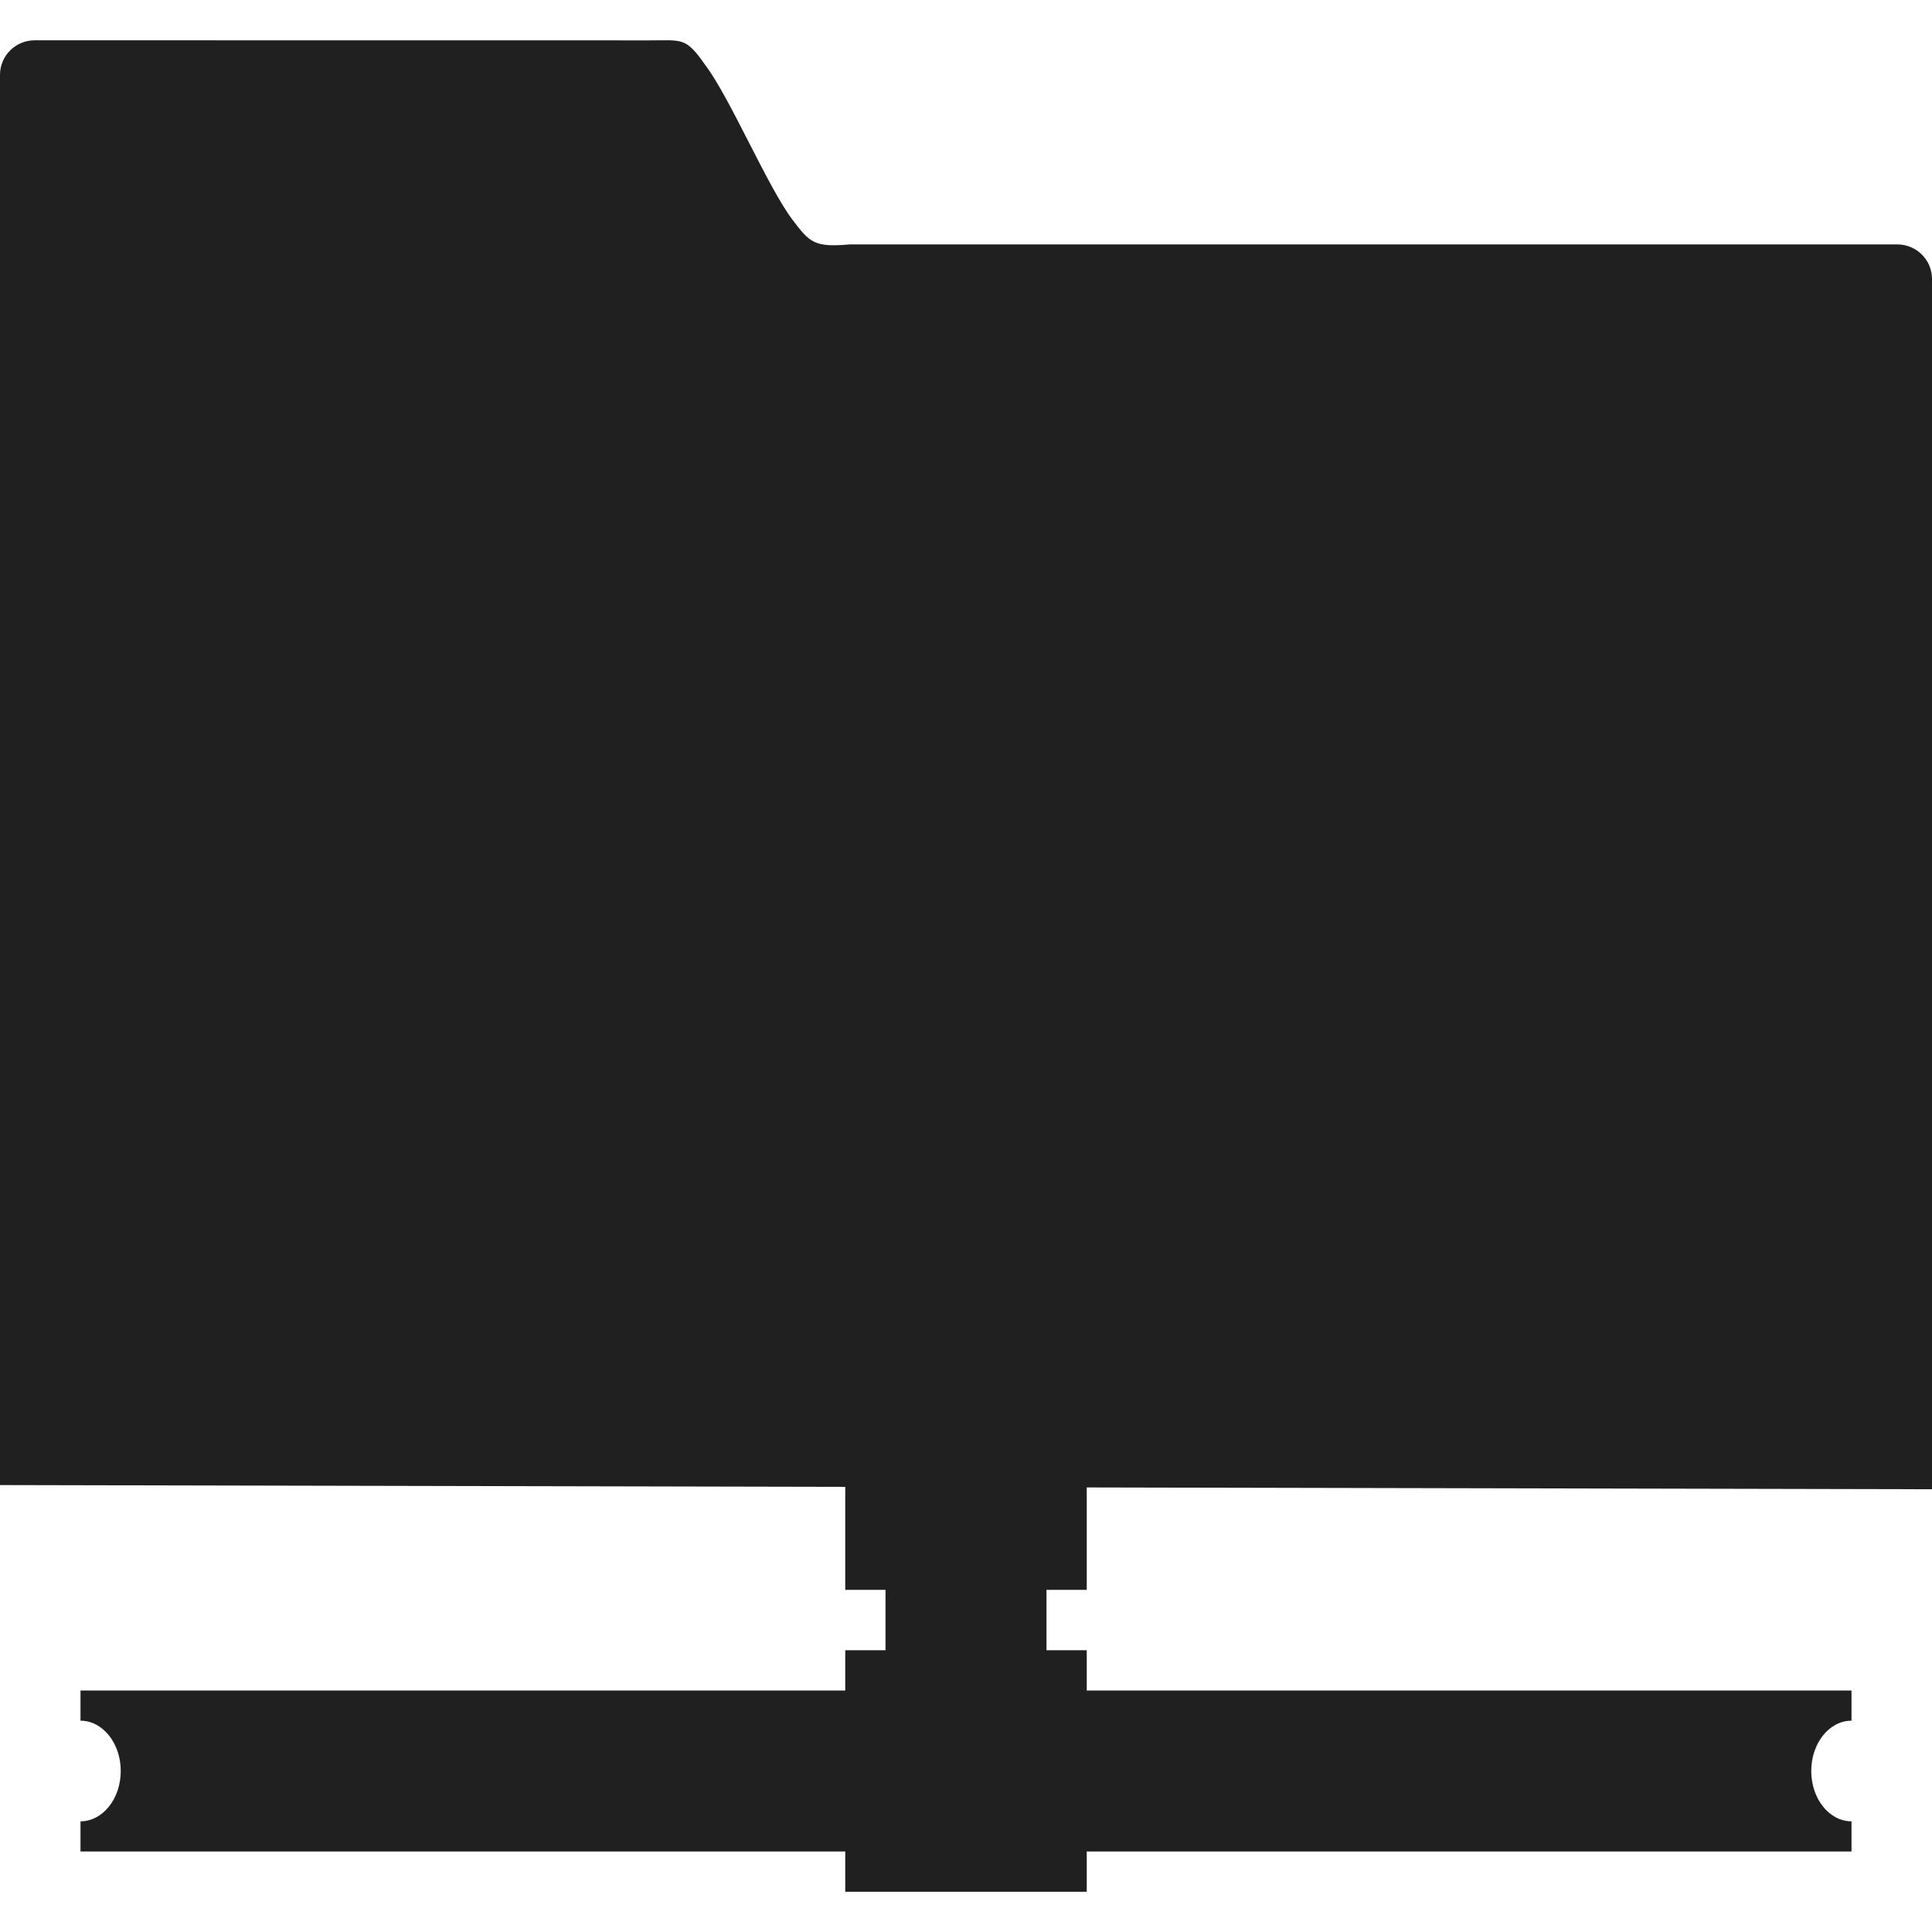
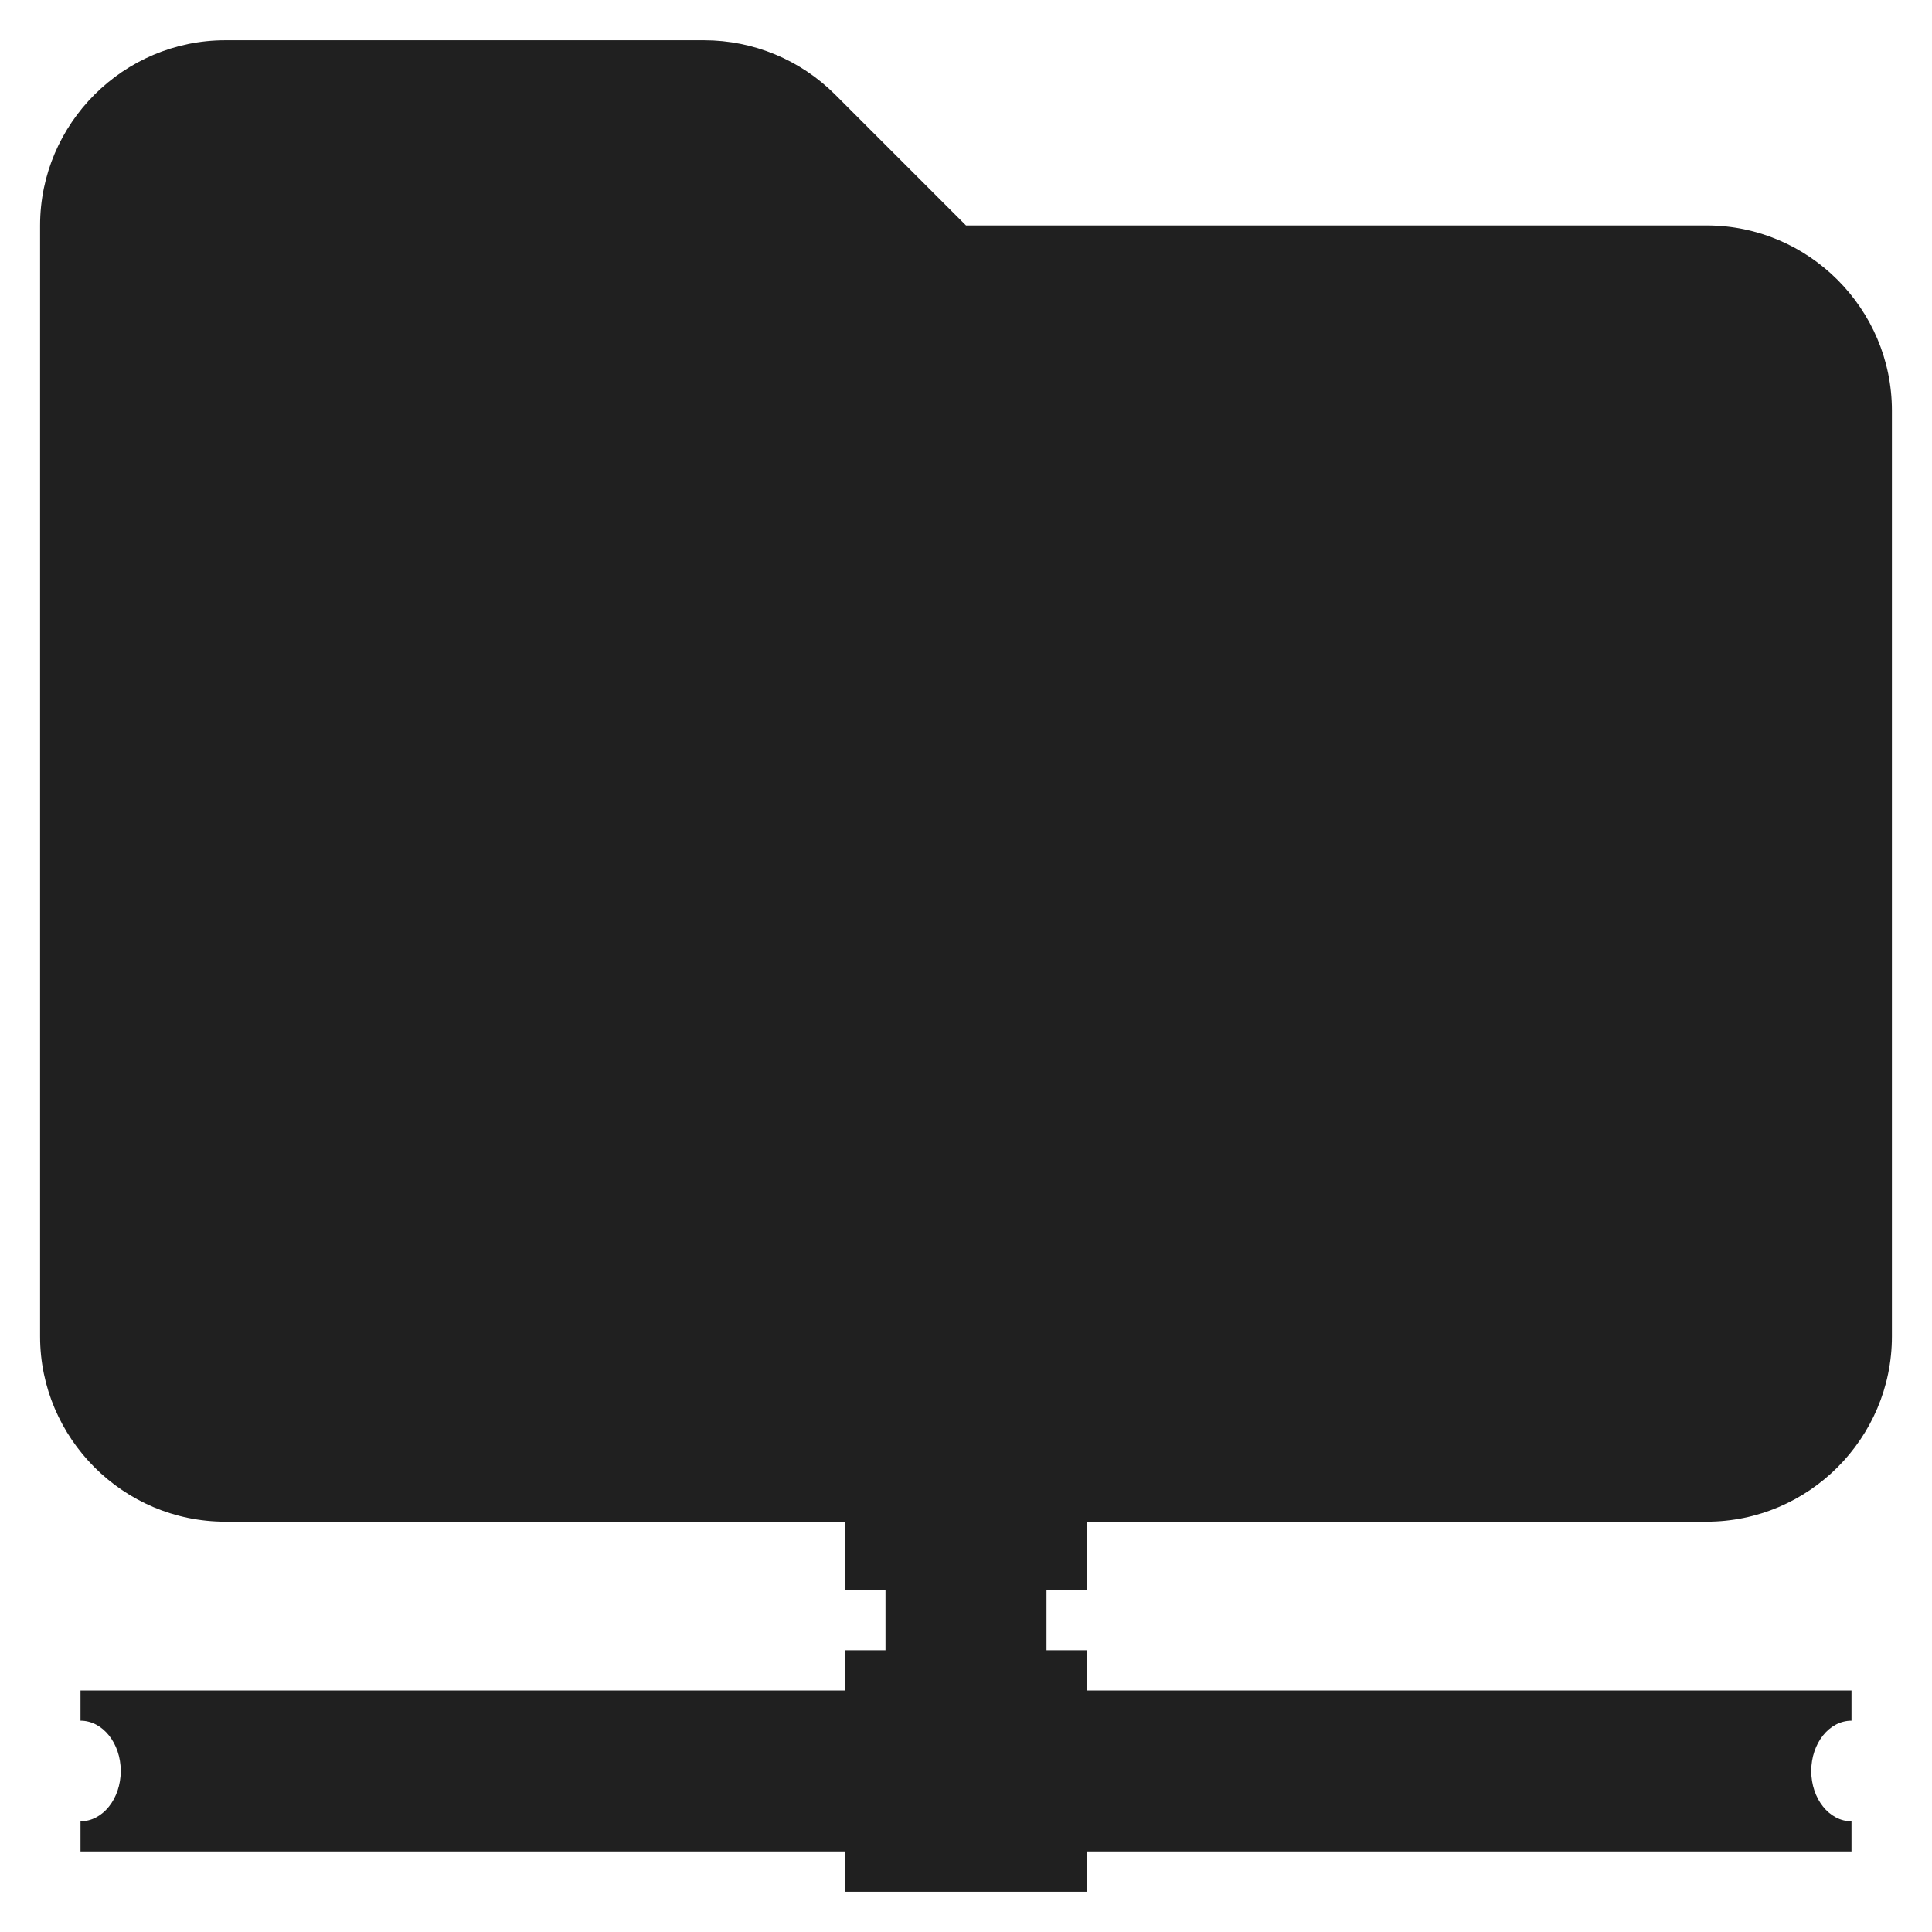
- <svg xmlns="http://www.w3.org/2000/svg" version="1.1" x="0px" y="0px" width="48px" height="48px">
-   <path fill="#202020" d="M27,39.5v-2.545L48,37V6.931c0-0.476-0.387-0.859-0.865-0.859H21.116c-0.882,0.078-0.995-0.039-1.43-0.616 c-0.618-0.821-1.551-3.031-2.159-3.833c-0.488-0.701-0.567-0.62-1.376-0.62L0.865,1.001C0.386,1.001,0,1.384,0,1.86v35.036l21,0.045 V39.5h1V41h-1v1H2v0.75c0.552,0,1,0.56,1,1.25s-0.448,1.25-1,1.25V46h19v1h6v-1h19v-0.75c-0.553,0-1-0.56-1-1.25s0.447-1.25,1-1.25 V42H27v-1h-1v-1.5H27z" />
+ <svg xmlns="http://www.w3.org/2000/svg" width="48px" height="48px" version="1.1">
+   <path fill="#202020" d="M21,37.806l-15.403,0c-2.531,0 -4.601,-2.07 -4.601,-4.601l0,-27.604c0,-2.531 2.07,-4.601 4.601,-4.601l11.897,0c1.22,0 2.391,0.485 3.253,1.348l3.253,3.253l18.403,0c2.531,-0 4.601,2.07 4.601,4.6l0,23.004c0,2.531 -2.07,4.601 -4.601,4.601l-15.403,0l0,1.694l-1,0l0,1.5l1,0l0,1l19,0l0,0.75c-0.553,0 -1,0.56 -1,1.25c0,0.69 0.447,1.25 1,1.25l0,0.75l-19,0l0,1l-6,0l0,-1l-19,0l0,-0.75c0.552,0 1,-0.56 1,-1.25c0,-0.69 -0.448,-1.25 -1,-1.25l0,-0.75l19,0l0,-1l1,0l0,-1.5l-1,0l0,-1.694Z" />
</svg>
